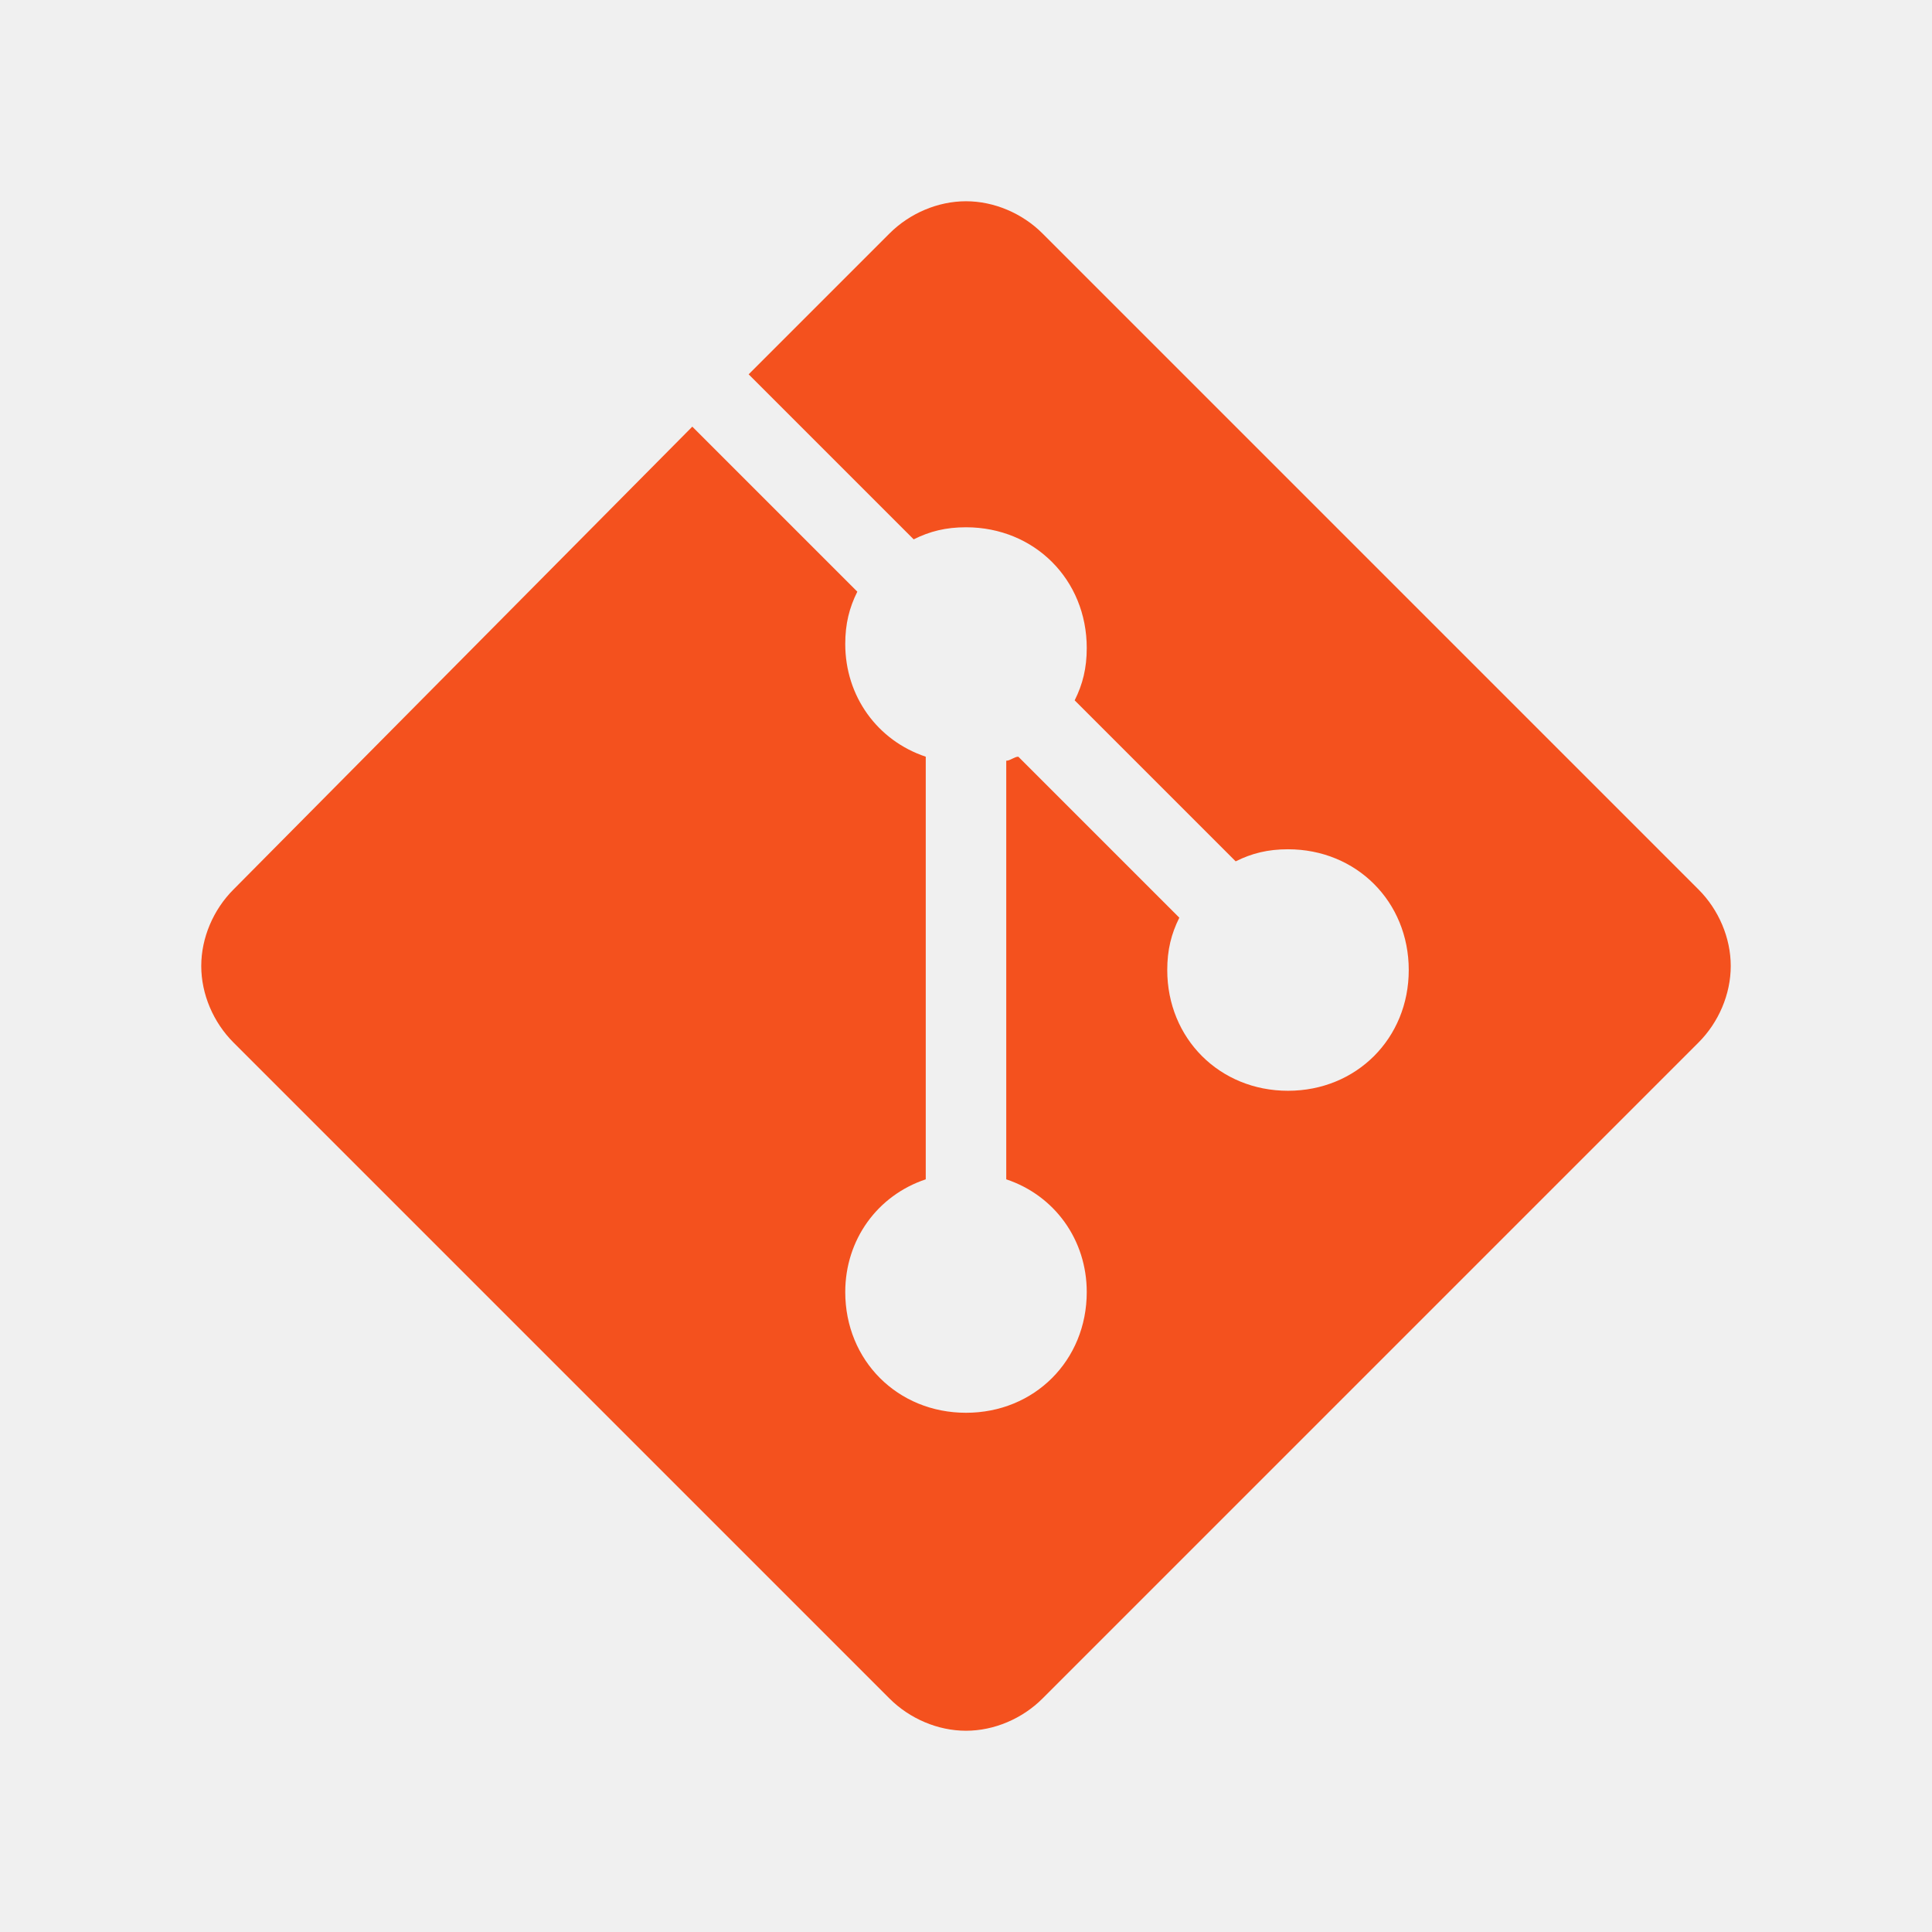
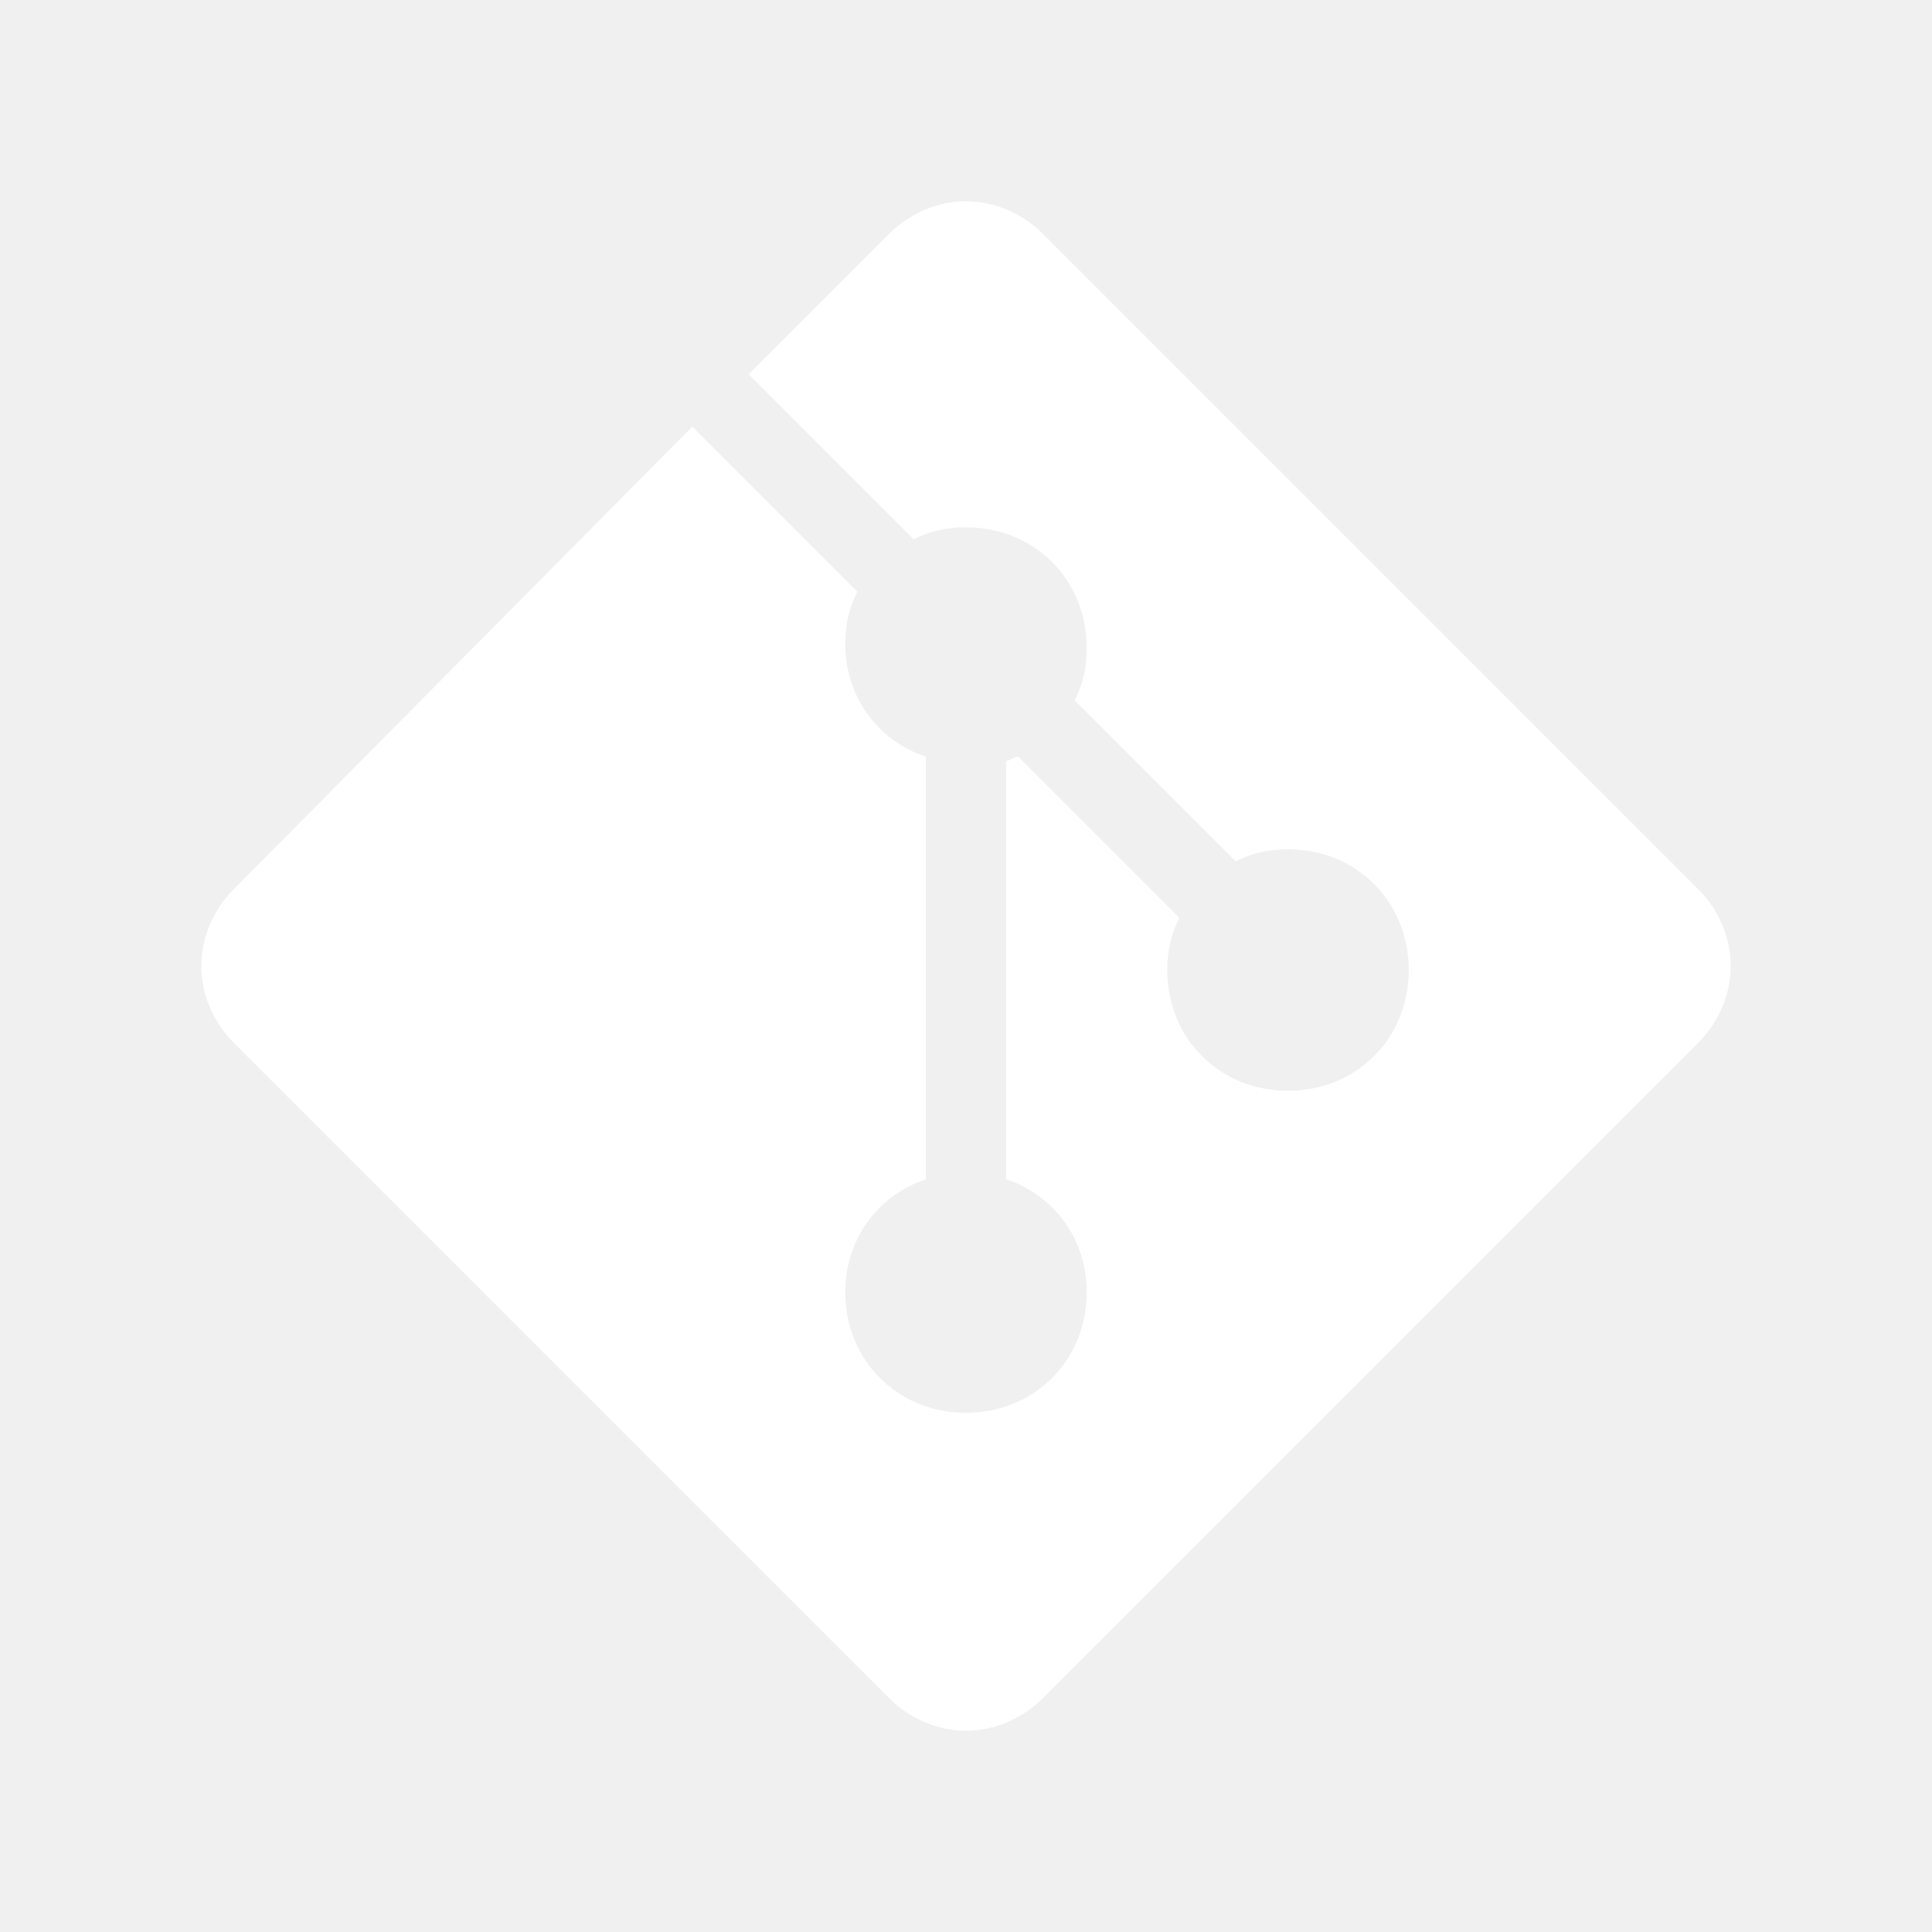
- <svg xmlns="http://www.w3.org/2000/svg" viewBox="0 0 48 48" width="48px" height="48px">
-   <path fill="#F4511E" d="M42.2,22.1L25.9,5.8C25.4,5.3,24.7,5,24,5c0,0,0,0,0,0c-0.7,0-1.4,0.3-1.9,0.8l-3.5,3.5l4.1,4.1c0.4-0.2,0.8-0.3,1.3-0.3c1.7,0,3,1.3,3,3c0,0.5-0.1,0.9-0.3,1.3l4,4c0.4-0.2,0.8-0.3,1.3-0.3c1.7,0,3,1.3,3,3s-1.3,3-3,3c-1.7,0-3-1.3-3-3c0-0.5,0.1-0.9,0.3-1.3l-4-4c-0.1,0-0.2,0.1-0.3,0.1v10.4c1.2,0.4,2,1.5,2,2.8c0,1.7-1.3,3-3,3s-3-1.3-3-3c0-1.3,0.8-2.4,2-2.8V18.8c-1.2-0.4-2-1.5-2-2.8c0-0.5,0.1-0.9,0.3-1.3l-4.1-4.1L5.8,22.1C5.3,22.6,5,23.3,5,24c0,0.7,0.3,1.4,0.8,1.9l16.3,16.3c0,0,0,0,0,0c0.5,0.5,1.2,0.8,1.9,0.8s1.4-0.3,1.9-0.8l16.3-16.3c0.5-0.5,0.8-1.2,0.8-1.9C43,23.3,42.7,22.6,42.2,22.1z" />
+ <svg xmlns="http://www.w3.org/2000/svg" viewBox="0 0 48 48" width="48px" height="48px" version="1.1" id="svg34">
+   <defs id="defs38" />
+   <path fill="#F4511E" d="M42.2,22.1L25.9,5.8C25.4,5.3,24.7,5,24,5c0,0,0,0,0,0c-0.7,0-1.4,0.3-1.9,0.8l-3.5,3.5l4.1,4.1c0.4-0.2,0.8-0.3,1.3-0.3c1.7,0,3,1.3,3,3c0,0.5-0.1,0.9-0.3,1.3l4,4c0.4-0.2,0.8-0.3,1.3-0.3c1.7,0,3,1.3,3,3s-1.3,3-3,3c-1.7,0-3-1.3-3-3c0-0.5,0.1-0.9,0.3-1.3l-4-4c-0.1,0-0.2,0.1-0.3,0.1v10.4c1.2,0.4,2,1.5,2,2.8c0,1.7-1.3,3-3,3s-3-1.3-3-3c0-1.3,0.8-2.4,2-2.8V18.8c-1.2-0.4-2-1.5-2-2.8c0-0.5,0.1-0.9,0.3-1.3l-4.1-4.1L5.8,22.1C5.3,22.6,5,23.3,5,24c0,0.7,0.3,1.4,0.8,1.9l16.3,16.3c0,0,0,0,0,0c0.5,0.5,1.2,0.8,1.9,0.8s1.4-0.3,1.9-0.8l16.3-16.3c0.5-0.5,0.8-1.2,0.8-1.9C43,23.3,42.7,22.6,42.2,22.1z" id="path32" style="fill:#ffffff" />
</svg>
